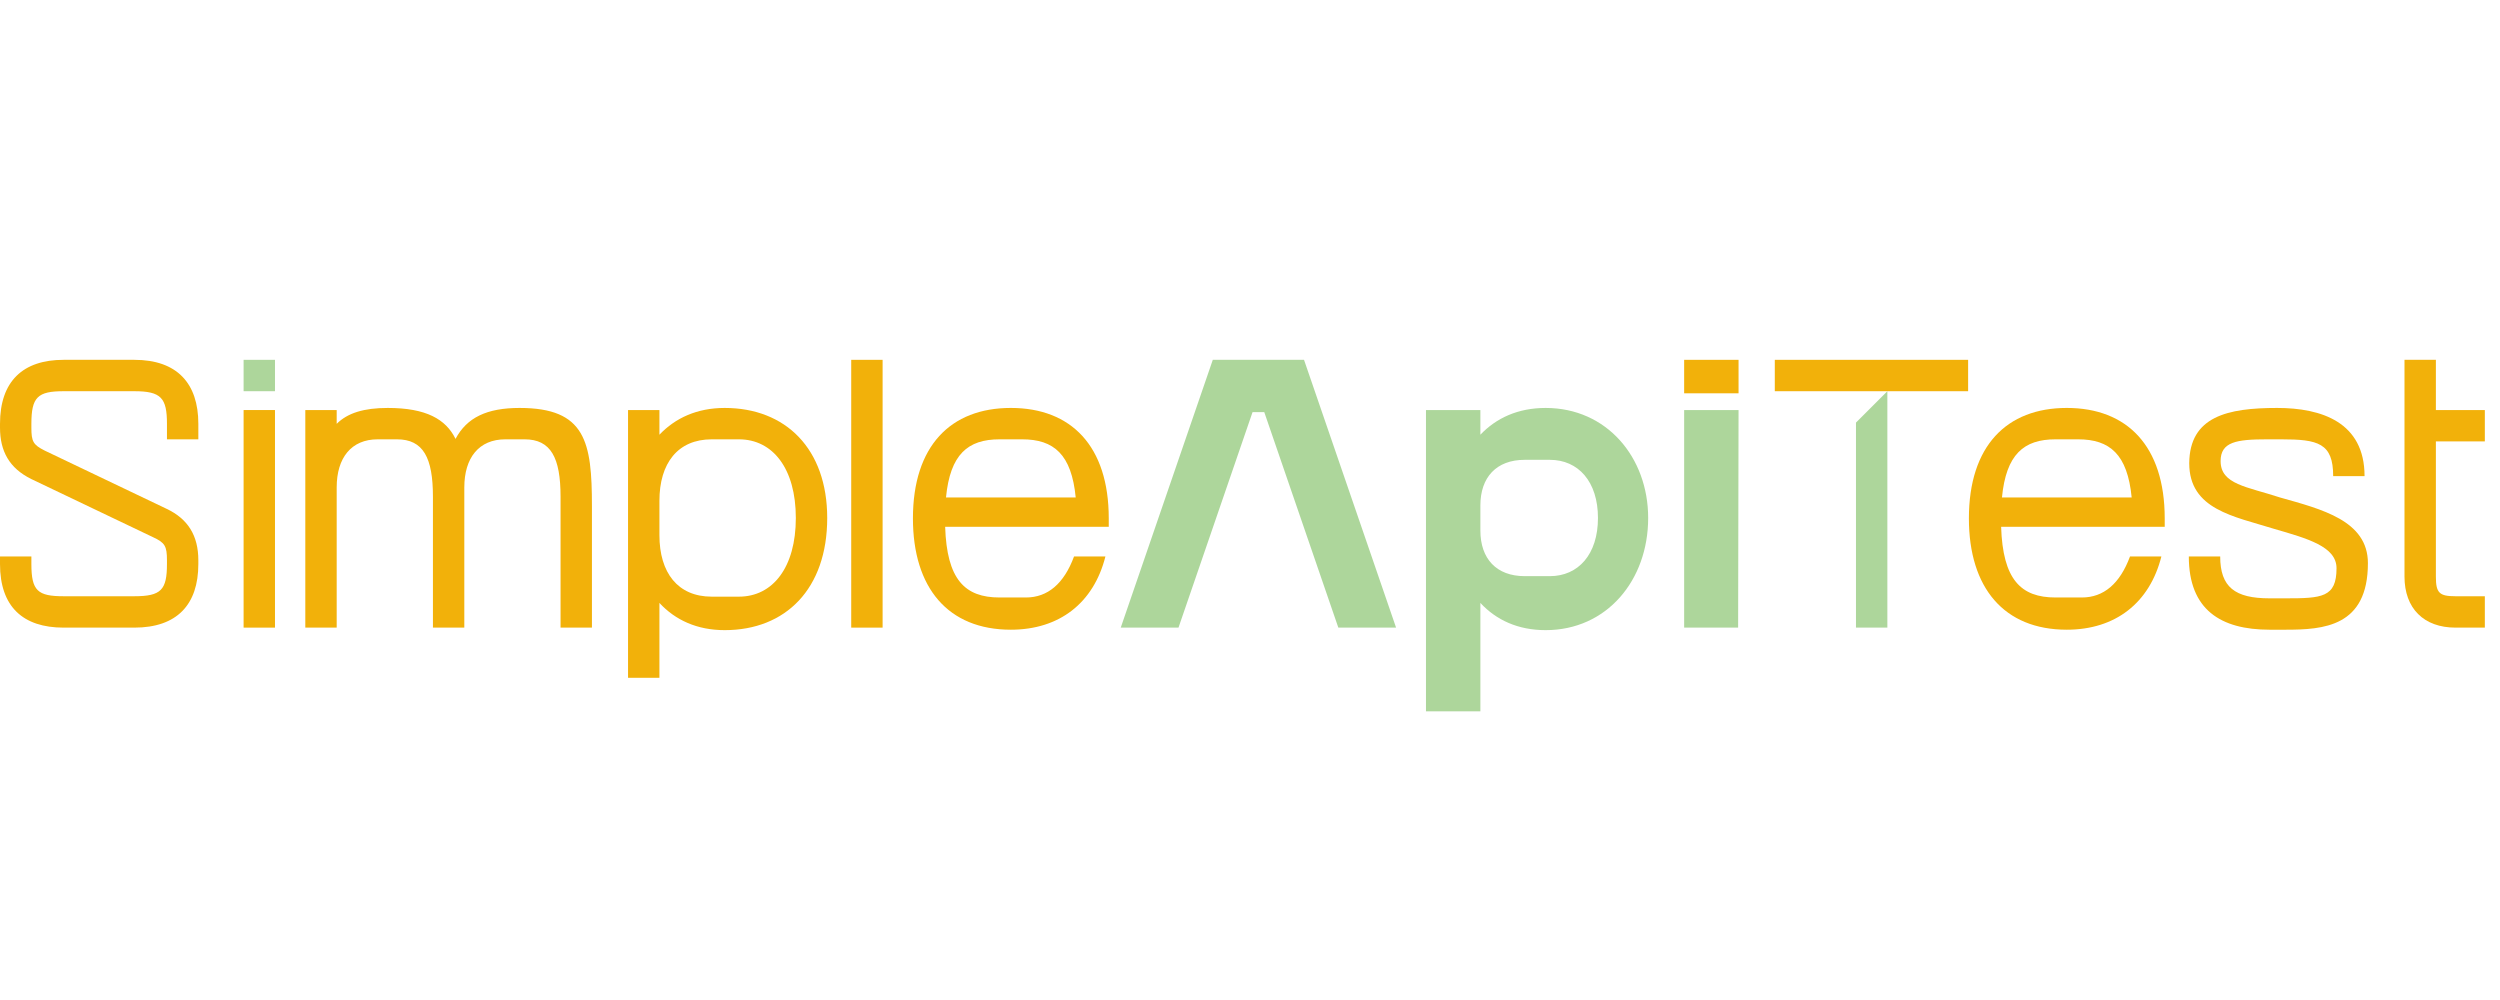
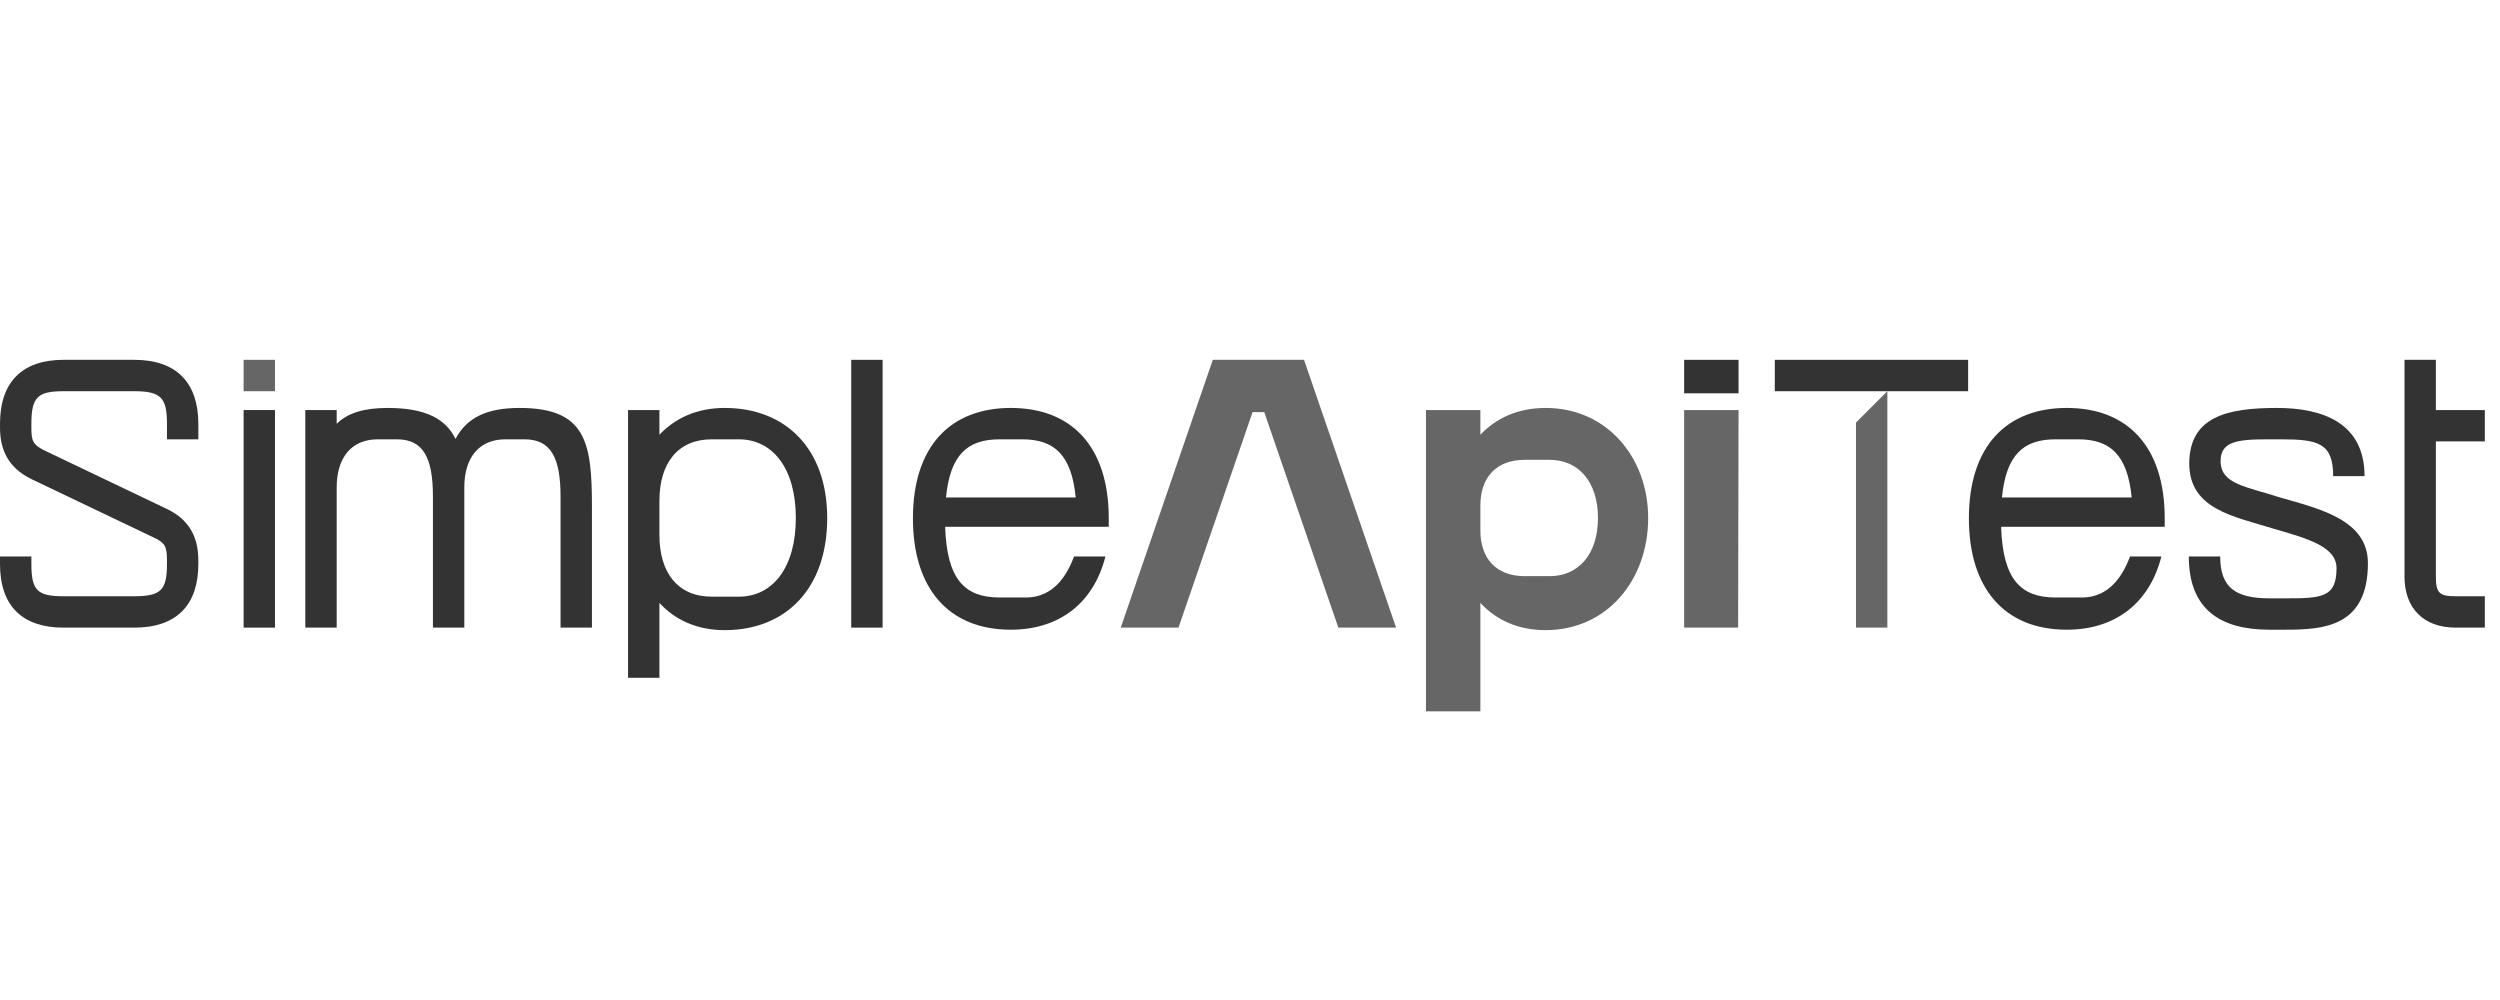
<svg xmlns="http://www.w3.org/2000/svg" id="svg689406" viewBox="0 0 413 70" height="80px" width="200px" version="1.1">
  <g id="logo-group">
    <g id="logo-center" transform="translate(0 0)">
      <g id="title" style="font-style:normal;font-weight:normal;font-size:72px;line-height:1;font-family:'Brandmark Sans 30 Color';font-variant-ligatures:normal;text-align:center;text-anchor:middle" transform="translate(0 0)">
        <g id="path689415" aria-label="^S" transform=" translate(0 11.8432) scale(0.96) translate(-311.2246 46.08)">
-           <path class="c3" d="M88.337,110.079v1.296c0,4.608,1.08,5.544,5.545,5.544h12.169 c4.608,0,5.616-1.08,5.616-5.544v-0.648c0-2.448-0.36-3.024-2.376-3.96l-20.954-10.009 c-3.816-1.872-5.4-4.824-5.4-8.857v-0.648c0-7.345,3.96-11.017,10.945-11.017h12.169 c7.345,0,11.017,4.032,11.017,11.017v2.664h-5.4v-2.664c0-4.464-1.008-5.616-5.616-5.616H93.882 c-4.465,0-5.545,1.008-5.545,5.616v0.648c0,2.376,0.288,2.952,2.304,3.96l20.954,10.009 c3.672,1.728,5.472,4.608,5.472,8.857v0.648c0,6.985-3.672,10.945-11.017,10.945H93.882 c-6.985,0-10.945-3.6-10.945-10.945v-1.296C82.937,110.079,88.337,110.079,88.337,110.079z" transform="translate(228.2881 -122.3158)" stroke-width="0" stroke-linejoin="miter" stroke-miterlimit="2" fill="#f2b10a" stroke="#f2b10a" />
+           <path class="c3" d="M88.337,110.079v1.296c0,4.608,1.08,5.544,5.545,5.544h12.169 c4.608,0,5.616-1.08,5.616-5.544v-0.648c0-2.448-0.36-3.024-2.376-3.96l-20.954-10.009 c-3.816-1.872-5.4-4.824-5.4-8.857v-0.648c0-7.345,3.96-11.017,10.945-11.017h12.169 c7.345,0,11.017,4.032,11.017,11.017v2.664h-5.4v-2.664c0-4.464-1.008-5.616-5.616-5.616H93.882 c-4.465,0-5.545,1.008-5.545,5.616v0.648c0,2.376,0.288,2.952,2.304,3.96l20.954,10.009 c3.672,1.728,5.472,4.608,5.472,8.857v0.648c0,6.985-3.672,10.945-11.017,10.945H93.882 c-6.985,0-10.945-3.6-10.945-10.945v-1.296C82.937,110.079,88.337,110.079,88.337,110.079z" transform="translate(228.2881 -122.3158)" stroke-width="0" stroke-linejoin="miter" stroke-miterlimit="2" fill="#333333" stroke="#333333" />
        </g>
        <g id="path689417" aria-label="^i" transform=" translate(40.24198 11.8432) scale(0.96) translate(-348.4903 46.08)">
-           <rect x="97.301" y="76.236" class="c1" width="5.401" height="5.4" transform="translate(251.1897 -122.3159)" stroke-width="0" stroke-linejoin="miter" stroke-miterlimit="2" fill="#add69b" stroke="#add69b" />
-           <rect x="97.301" y="84.877" class="c3" width="5.401" height="37.443" transform="translate(251.1897 -122.3159)" stroke-width="0" stroke-linejoin="miter" stroke-miterlimit="2" fill="#f2b10a" stroke="#f2b10a" />
+           <rect x="97.301" y="76.236" class="c1" width="5.401" height="5.4" transform="translate(251.1897 -122.3159)" stroke-width="0" stroke-linejoin="miter" stroke-miterlimit="2" fill="#666666" stroke="#666666" />
+           <rect x="97.301" y="84.877" class="c3" width="5.401" height="37.443" transform="translate(251.1897 -122.3159)" stroke-width="0" stroke-linejoin="miter" stroke-miterlimit="2" fill="#333333" stroke="#333333" />
        </g>
        <g id="path689419" aria-label="^m" transform=" translate(50.43698 19.792) scale(0.96) translate(-357.0684 37.8)">
-           <path class="c3" d="M80.741,84.877v2.376c1.872-1.872,4.68-2.736,8.785-2.736 c6.625,0,10.009,1.944,11.665,5.328c1.944-3.672,5.4-5.328,11.017-5.328 c11.377,0,12.457,5.832,12.457,16.921v20.882h-5.401V99.782c0-6.697-1.656-9.865-6.192-9.865h-3.312 c-4.537,0-7.057,3.168-7.057,8.281v1.08v23.042h-5.4V99.782c0-6.697-1.656-9.865-6.193-9.865 h-3.312c-4.536,0-7.057,3.168-7.057,8.281v24.122h-5.4V84.877H80.741z" transform="translate(281.7275 -122.3166)" stroke-width="0" stroke-linejoin="miter" stroke-miterlimit="2" fill="#f2b10a" stroke="#f2b10a" />
+           <path class="c3" d="M80.741,84.877v2.376c1.872-1.872,4.68-2.736,8.785-2.736 c6.625,0,10.009,1.944,11.665,5.328c1.944-3.672,5.4-5.328,11.017-5.328 c11.377,0,12.457,5.832,12.457,16.921v20.882h-5.401V99.782c0-6.697-1.656-9.865-6.192-9.865h-3.312 c-4.537,0-7.057,3.168-7.057,8.281v1.08v23.042h-5.4V99.782c0-6.697-1.656-9.865-6.193-9.865 h-3.312c-4.536,0-7.057,3.168-7.057,8.281v24.122h-5.4V84.877H80.741z" transform="translate(281.7275 -122.3166)" stroke-width="0" stroke-linejoin="miter" stroke-miterlimit="2" fill="#333333" stroke="#333333" />
        </g>
        <g id="path689421" aria-label="^p" transform=" translate(103.752 19.792) scale(0.96) translate(-409.5215 37.8)">
-           <path class="c3" d="M88.265,118.071v12.889h-5.4V84.877h5.4v4.248 c2.736-2.88,6.48-4.608,11.233-4.608c10.513,0,17.642,7.057,17.642,18.938 c0,12.169-7.129,19.298-17.642,19.298C94.746,122.752,91.001,121.024,88.265,118.071z M97.266,116.991 h4.68c5.833,0,9.793-5.04,9.793-13.537c0-8.497-3.96-13.537-9.793-13.537h-4.68 c-5.833,0-9.001,4.104-9.001,10.585v5.905C88.265,112.887,91.433,116.991,97.266,116.991z" transform="translate(326.6567 -122.3166)" stroke-width="0" stroke-linejoin="miter" stroke-miterlimit="2" fill="#f2b10a" stroke="#f2b10a" />
+           <path class="c3" d="M88.265,118.071v12.889h-5.4V84.877h5.4v4.248 c2.736-2.88,6.48-4.608,11.233-4.608c10.513,0,17.642,7.057,17.642,18.938 c0,12.169-7.129,19.298-17.642,19.298C94.746,122.752,91.001,121.024,88.265,118.071z M97.266,116.991 h4.68c5.833,0,9.793-5.04,9.793-13.537c0-8.497-3.96-13.537-9.793-13.537h-4.68 c-5.833,0-9.001,4.104-9.001,10.585v5.905C88.265,112.887,91.433,116.991,97.266,116.991z" transform="translate(326.6567 -122.3166)" stroke-width="0" stroke-linejoin="miter" stroke-miterlimit="2" fill="#333333" stroke="#333333" />
        </g>
        <g id="path689423" aria-label="^l" transform=" translate(140.622 11.8432) scale(0.96) translate(-446.9278 46.08)">
-           <path class="c3" d="M102.701,76.236v46.084H97.301V76.236H102.701z" transform="translate(349.627 -122.3159)" stroke-width="0" stroke-linejoin="miter" stroke-miterlimit="2" fill="#f2b10a" stroke="#f2b10a" />
+           <path class="c3" d="M102.701,76.236v46.084H97.301V76.236H102.701z" transform="translate(349.627 -122.3159)" stroke-width="0" stroke-linejoin="miter" stroke-miterlimit="2" fill="#333333" stroke="#333333" />
        </g>
        <g id="path689425" aria-label="^e" transform=" translate(150.817 19.792) scale(0.96) translate(-455.5059 37.8)">
-           <path class="c3" d="M83.152,103.526c0-12.457,6.481-19.01,16.849-19.01s16.849,6.552,16.849,19.01 v1.44H88.697c0.288,9.073,3.384,12.169,9.361,12.169h4.536c3.744,0,6.553-2.376,8.281-7.057h5.4 c-2.016,7.993-7.921,12.601-16.273,12.601C89.201,122.68,83.152,115.479,83.152,103.526z M111.163,99.926c-0.72-7.417-3.744-10.009-9.217-10.009h-3.888c-5.472,0-8.497,2.592-9.217,10.009 H111.163z" transform="translate(372.3535 -122.3166)" stroke-width="0" stroke-linejoin="miter" stroke-miterlimit="2" fill="#f2b10a" stroke="#f2b10a" />
+           <path class="c3" d="M83.152,103.526c0-12.457,6.481-19.01,16.849-19.01s16.849,6.552,16.849,19.01 v1.44H88.697c0.288,9.073,3.384,12.169,9.361,12.169h4.536c3.744,0,6.553-2.376,8.281-7.057h5.4 c-2.016,7.993-7.921,12.601-16.273,12.601C89.201,122.68,83.152,115.479,83.152,103.526z M111.163,99.926c-0.72-7.417-3.744-10.009-9.217-10.009h-3.888c-5.472,0-8.497,2.592-9.217,10.009 H111.163z" transform="translate(372.3535 -122.3166)" stroke-width="0" stroke-linejoin="miter" stroke-miterlimit="2" fill="#333333" stroke="#333333" />
        </g>
        <g id="path689427" aria-label="A" transform=" translate(185.147 11.8432) scale(0.96) translate(-492.3496 46.08)">
-           <path class="c1" d="M107.851,76.236l15.841,46.084h-9.937L101.01,85.237h-2.016l-12.745,37.083H76.312 l15.841-46.084H107.851z" transform="translate(416.0373 -122.3158)" stroke-width="0" stroke-linejoin="miter" stroke-miterlimit="2" fill="#add69b" stroke="#add69b" />
+           <path class="c1" d="M107.851,76.236l15.841,46.084h-9.937L101.01,85.237h-2.016l-12.745,37.083H76.312 l15.841-46.084H107.851z" transform="translate(416.0373 -122.3158)" stroke-width="0" stroke-linejoin="miter" stroke-miterlimit="2" fill="#666666" stroke="#666666" />
        </g>
        <g id="path689429" aria-label="p" transform=" translate(235.572 19.792) scale(0.96) translate(-542.834 37.8)">
-           <path class="c1" d="M90.245,118.071v18.65h-9.361V84.877h9.361v4.248 c2.736-2.88,6.481-4.608,11.233-4.608c10.513,0,17.641,8.497,17.641,18.938 c0,10.729-7.128,19.298-17.641,19.298C96.726,122.752,92.981,121.024,90.245,118.071z M97.878,113.463 h4.32c4.896,0,8.281-3.744,8.281-10.009s-3.384-10.009-8.281-10.009h-4.32 c-4.896,0-7.633,3.024-7.633,7.849v4.32C90.245,110.439,92.981,113.463,97.878,113.463z" transform="translate(461.9497 -122.3166)" stroke-width="0" stroke-linejoin="miter" stroke-miterlimit="2" fill="#add69b" stroke="#add69b" />
+           <path class="c1" d="M90.245,118.071v18.65h-9.361V84.877h9.361v4.248 c2.736-2.88,6.481-4.608,11.233-4.608c10.513,0,17.641,8.497,17.641,18.938 c0,10.729-7.128,19.298-17.641,19.298C96.726,122.752,92.981,121.024,90.245,118.071z M97.878,113.463 h4.32c4.896,0,8.281-3.744,8.281-10.009s-3.384-10.009-8.281-10.009h-4.32 c-4.896,0-7.633,3.024-7.633,7.849v4.32C90.245,110.439,92.981,113.463,97.878,113.463z" transform="translate(461.9497 -122.3166)" stroke-width="0" stroke-linejoin="miter" stroke-miterlimit="2" fill="#666666" stroke="#666666" />
        </g>
        <g id="path689431" aria-label="i" transform=" translate(278.222 11.8432) scale(0.96) translate(-584.1777 46.08)">
-           <rect x="95.32" y="76.236" class="c3" width="9.361" height="5.761" transform="translate(488.8574 -122.3158)" stroke-width="0" stroke-linejoin="miter" stroke-miterlimit="2" fill="#f2b10a" stroke="#f2b10a" />
-           <polygon class="c1" points="104.609,122.32 95.32,122.32 95.32,84.877 104.681,84.877 " transform="translate(488.8574 -122.3158)" stroke-width="0" stroke-linejoin="miter" stroke-miterlimit="2" fill="#add69b" stroke="#add69b" />
+           <rect x="95.32" y="76.236" class="c3" width="9.361" height="5.761" transform="translate(488.8574 -122.3158)" stroke-width="0" stroke-linejoin="miter" stroke-miterlimit="2" fill="#333333" stroke="#333333" />
+           <polygon class="c1" points="104.609,122.32 95.32,122.32 95.32,84.877 104.681,84.877 " transform="translate(488.8574 -122.3158)" stroke-width="0" stroke-linejoin="miter" stroke-miterlimit="2" fill="#666666" stroke="#666666" />
        </g>
        <g id="path689433" aria-label="^T" transform=" translate(293.197 11.8432) scale(0.96) translate(-596.6934 46.08)">
-           <rect x="83.368" y="76.236" class="c3" width="33.267" height="5.401" transform="translate(513.3252 -122.3158)" stroke-width="0" stroke-linejoin="miter" stroke-miterlimit="2" fill="#f2b10a" stroke="#f2b10a" />
-           <polygon class="c1" points="102.738,81.636 102.738,122.32 97.337,122.32 97.337,87.037 " transform="translate(513.3252 -122.3158)" stroke-width="0" stroke-linejoin="miter" stroke-miterlimit="2" fill="#add69b" stroke="#add69b" />
+           <rect x="83.368" y="76.236" class="c3" width="33.267" height="5.401" transform="translate(513.3252 -122.3158)" stroke-width="0" stroke-linejoin="miter" stroke-miterlimit="2" fill="#333333" stroke="#333333" />
+           <polygon class="c1" points="102.738,81.636 102.738,122.32 97.337,122.32 97.337,87.037 " transform="translate(513.3252 -122.3158)" stroke-width="0" stroke-linejoin="miter" stroke-miterlimit="2" fill="#666666" stroke="#666666" />
        </g>
        <g id="path689435" aria-label="^e" transform=" translate(325.262 19.792) scale(0.96) translate(-628.0527 37.8)">
-           <path class="c3" d="M83.152,103.526c0-12.457,6.481-19.01,16.849-19.01s16.849,6.552,16.849,19.01 v1.44H88.697c0.288,9.073,3.384,12.169,9.361,12.169h4.536c3.744,0,6.553-2.376,8.281-7.057h5.4 c-2.016,7.993-7.921,12.601-16.273,12.601C89.201,122.68,83.152,115.479,83.152,103.526z M111.163,99.926c-0.72-7.417-3.744-10.009-9.217-10.009h-3.888c-5.472,0-8.497,2.592-9.217,10.009 H111.163z" transform="translate(544.9004 -122.3166)" stroke-width="0" stroke-linejoin="miter" stroke-miterlimit="2" fill="#f2b10a" stroke="#f2b10a" />
+           <path class="c3" d="M83.152,103.526c0-12.457,6.481-19.01,16.849-19.01s16.849,6.552,16.849,19.01 v1.44H88.697c0.288,9.073,3.384,12.169,9.361,12.169h4.536c3.744,0,6.553-2.376,8.281-7.057h5.4 c-2.016,7.993-7.921,12.601-16.273,12.601C89.201,122.68,83.152,115.479,83.152,103.526z M111.163,99.926c-0.72-7.417-3.744-10.009-9.217-10.009h-3.888c-5.472,0-8.497,2.592-9.217,10.009 H111.163z" transform="translate(544.9004 -122.3166)" stroke-width="0" stroke-linejoin="miter" stroke-miterlimit="2" fill="#333333" stroke="#333333" />
        </g>
        <g id="path689437" aria-label="^s" transform=" translate(361.592 19.792) scale(0.96) translate(-664.8965 37.8)">
-           <path class="c3" d="M84.593,110.079h5.4c0,5.256,2.521,7.201,8.497,7.201h2.736 c6.265,0,8.785-0.144,8.785-5.184c0-3.744-5.041-5.113-10.729-6.769 c-6.913-2.16-14.617-3.312-14.617-11.305c0.072-8.065,6.625-9.505,15.121-9.505 c7.633,0,15.049,2.448,15.049,11.737h-5.4c0-5.688-2.592-6.337-8.929-6.337h-2.448 c-5.256,0-7.993,0.432-7.993,3.744c0,4.032,4.536,4.392,10.225,6.264 c7.129,2.016,15.122,3.96,15.122,11.305c0,10.945-7.633,11.449-14.186,11.449h-2.736 C90.065,122.68,84.593,119.224,84.593,110.079z" transform="translate(580.3037 -122.3166)" stroke-width="0" stroke-linejoin="miter" stroke-miterlimit="2" fill="#f2b10a" stroke="#f2b10a" />
+           <path class="c3" d="M84.593,110.079h5.4c0,5.256,2.521,7.201,8.497,7.201h2.736 c6.265,0,8.785-0.144,8.785-5.184c0-3.744-5.041-5.113-10.729-6.769 c-6.913-2.16-14.617-3.312-14.617-11.305c0.072-8.065,6.625-9.505,15.121-9.505 c7.633,0,15.049,2.448,15.049,11.737h-5.4c0-5.688-2.592-6.337-8.929-6.337h-2.448 c-5.256,0-7.993,0.432-7.993,3.744c0,4.032,4.536,4.392,10.225,6.264 c7.129,2.016,15.122,3.96,15.122,11.305c0,10.945-7.633,11.449-14.186,11.449h-2.736 C90.065,122.68,84.593,119.224,84.593,110.079z" transform="translate(580.3037 -122.3166)" stroke-width="0" stroke-linejoin="miter" stroke-miterlimit="2" fill="#333333" stroke="#333333" />
        </g>
        <g id="path689439" aria-label="^t" transform=" translate(397.222 11.8432) scale(0.96) translate(-698.9277 46.08)">
-           <path class="c3" d="M106.914,122.32h-5.04c-5.473,0-8.785-3.312-8.785-8.785V76.236h5.401v8.641 h8.424v5.401h-8.424v23.258c0,2.808,0.576,3.384,3.384,3.384h5.04V122.32z" transform="translate(605.8394 -122.3159)" stroke-width="0" stroke-linejoin="miter" stroke-miterlimit="2" fill="#f2b10a" stroke="#f2b10a" />
+           <path class="c3" d="M106.914,122.32h-5.04c-5.473,0-8.785-3.312-8.785-8.785V76.236h5.401v8.641 h8.424v5.401h-8.424v23.258c0,2.808,0.576,3.384,3.384,3.384h5.04V122.32z" transform="translate(605.8394 -122.3159)" stroke-width="0" stroke-linejoin="miter" stroke-miterlimit="2" fill="#333333" stroke="#333333" />
        </g>
      </g>
    </g>
  </g>
</svg>
